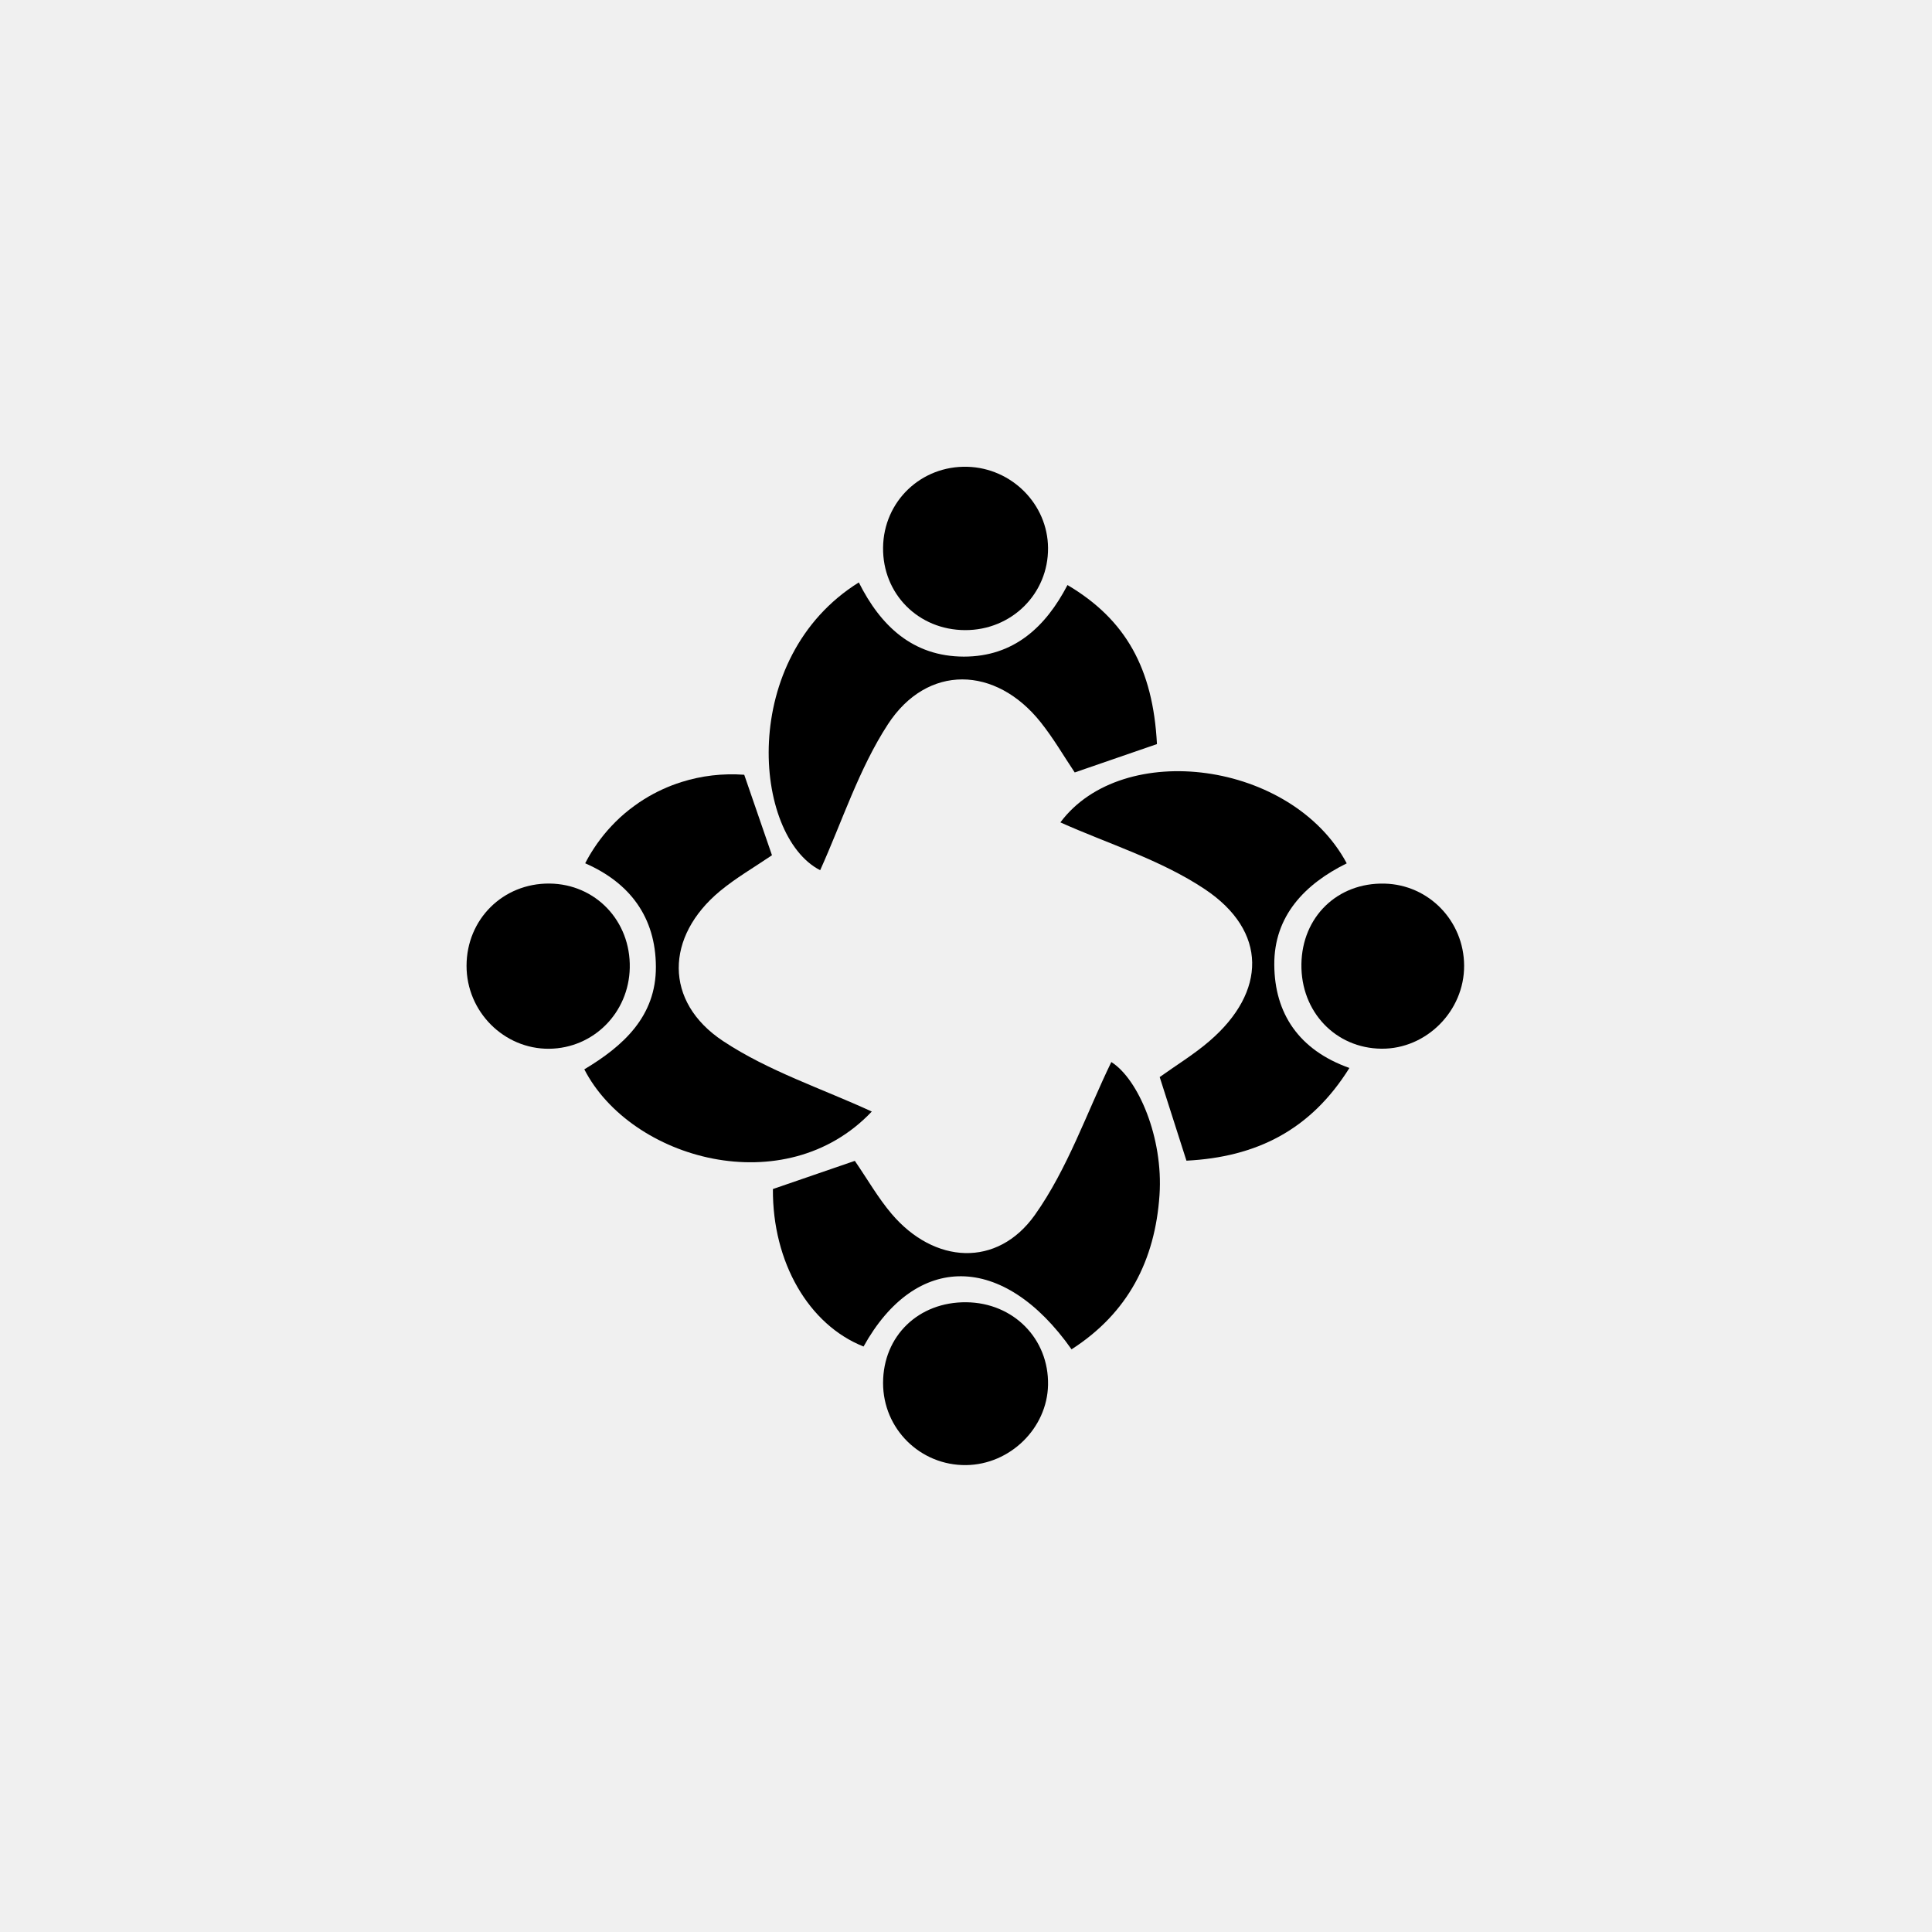
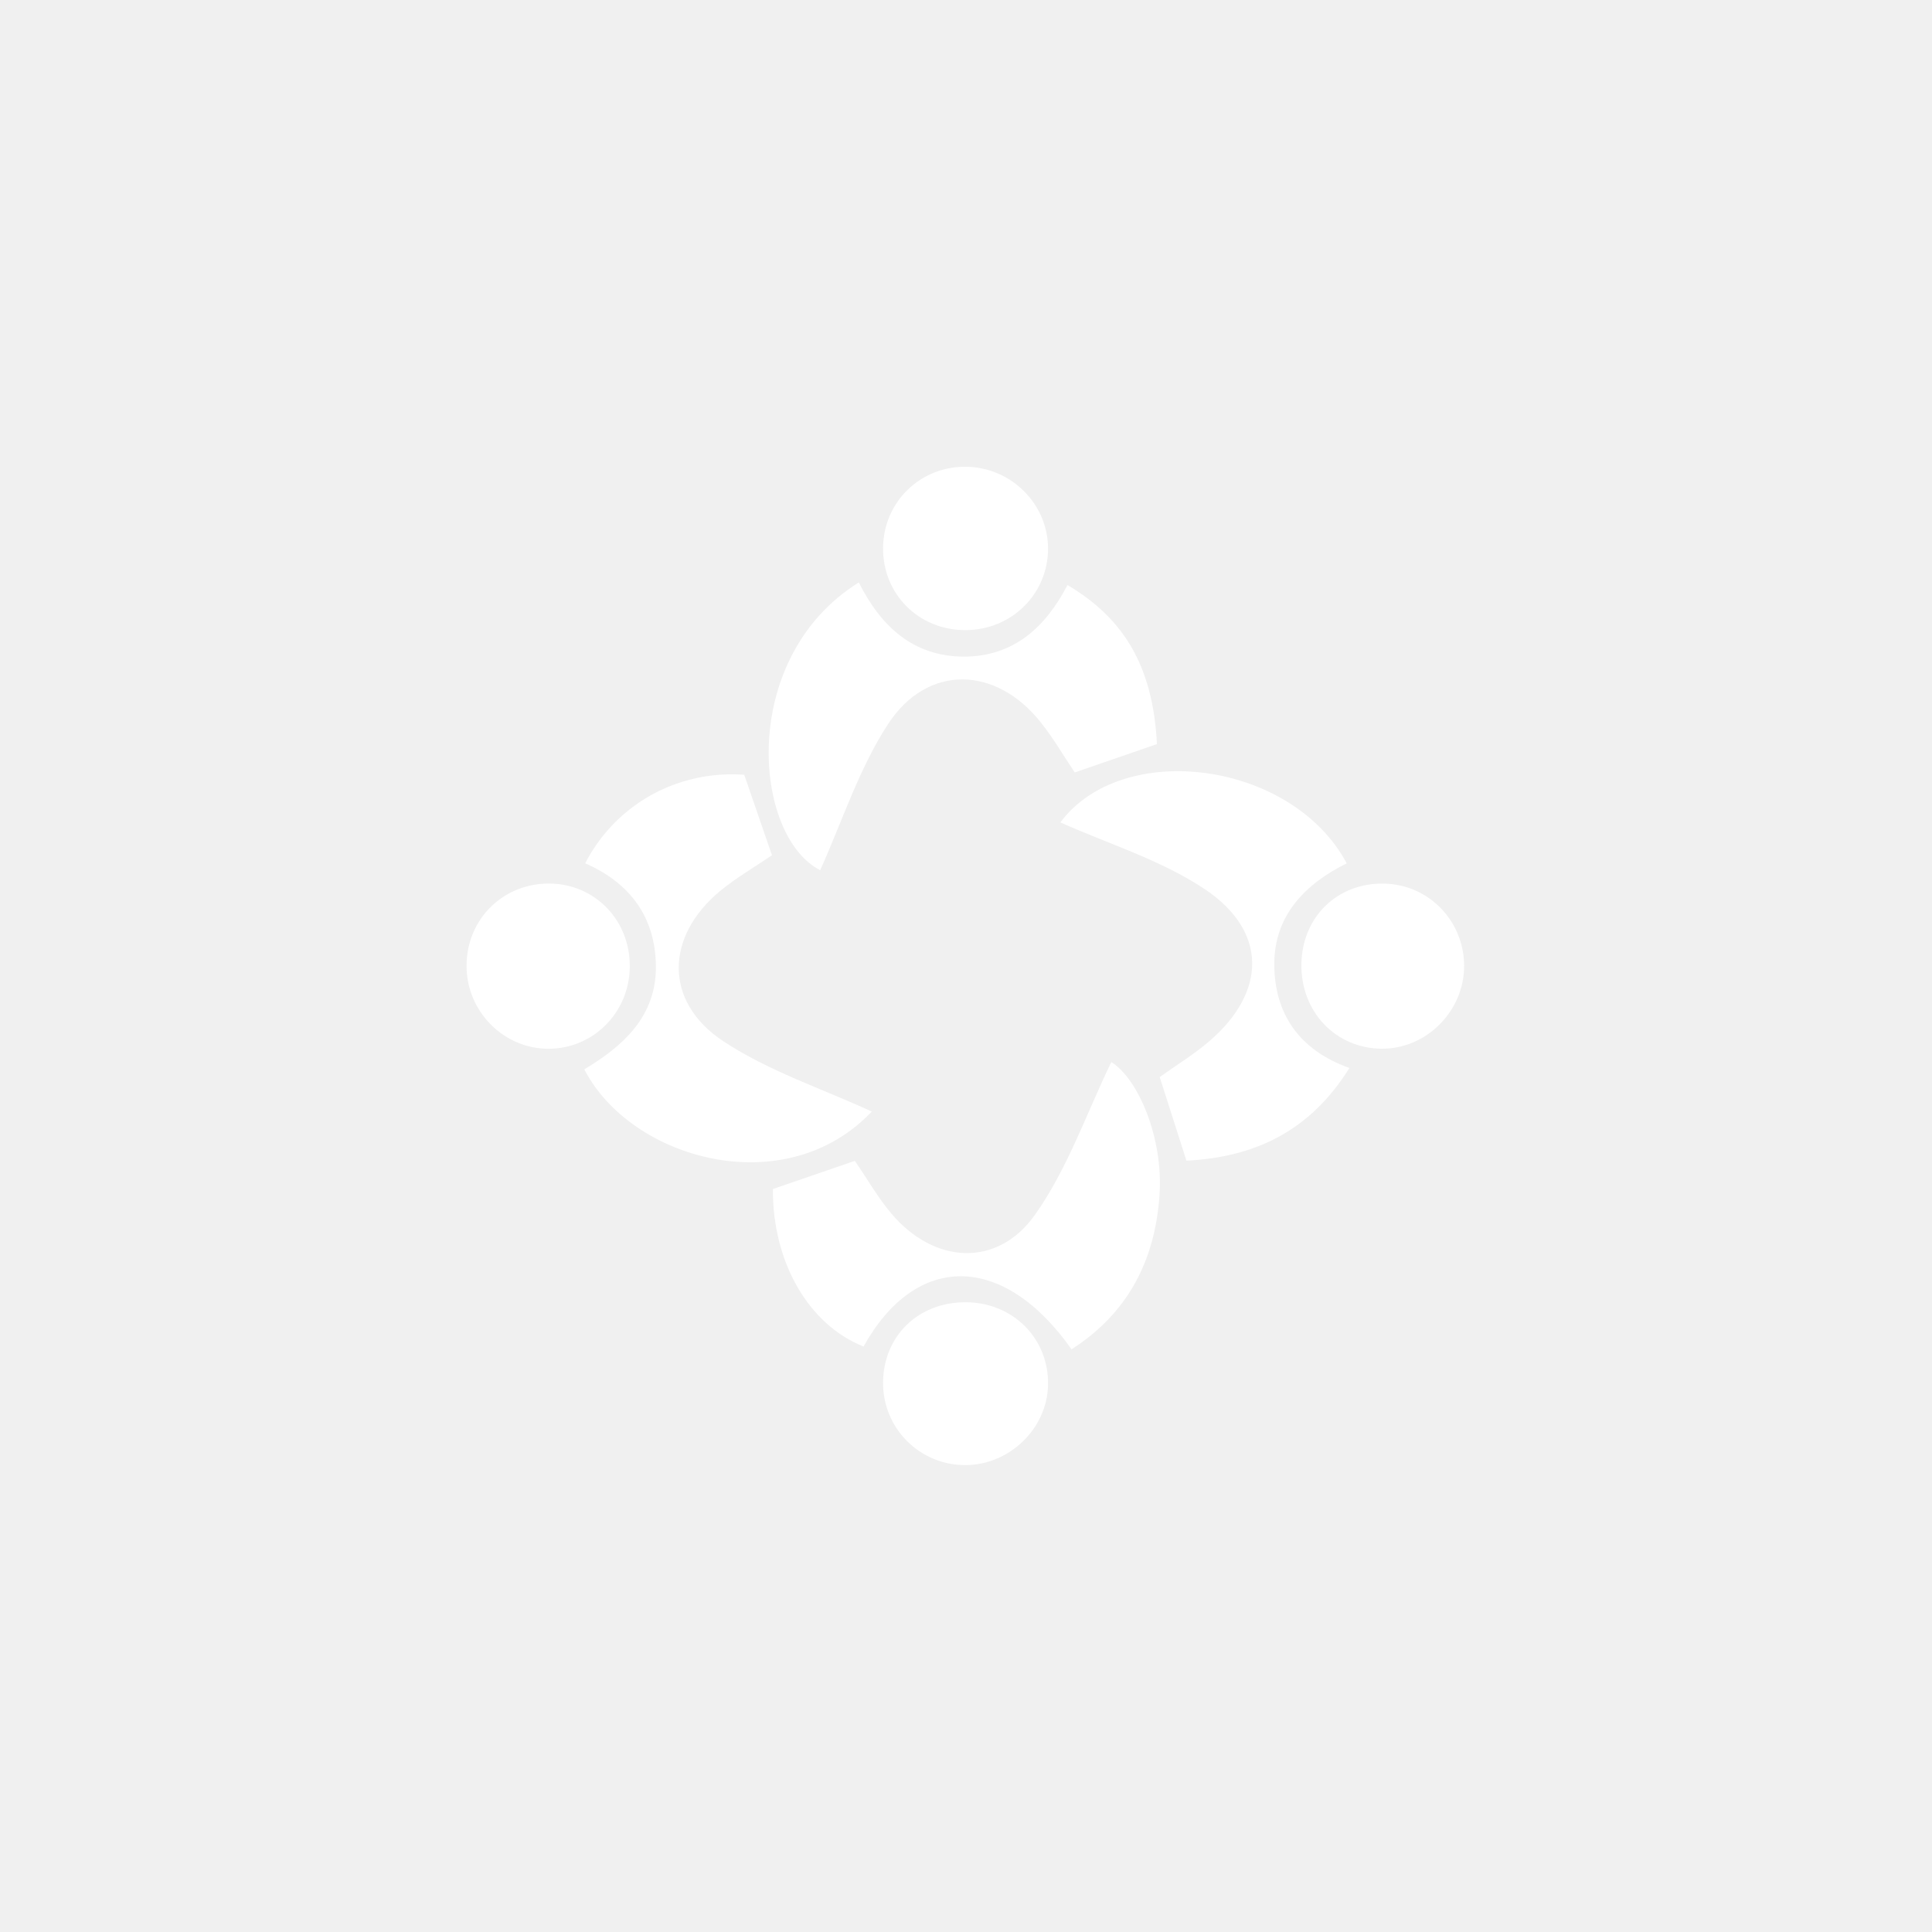
<svg xmlns="http://www.w3.org/2000/svg" version="1.1" id="Layer_1" x="0px" y="0px" viewBox="0 0 1024 1024" style="enable-background:new 0 0 1024 1024;" xml:space="preserve">
  <g>
-     <path d="M462.066,589.141c-45.931,48.542-127.781,25.444-152.366-22.371c20.487-12.259,38.1-27.988,37.935-54.456   c-0.132-26.138-13.746-44.378-37.472-54.754c1.421-2.776,2.974-5.419,4.659-7.964c1.123-1.718,2.28-3.371,3.503-4.957   c1.19-1.586,2.478-3.139,3.8-4.659c1.322-1.487,2.677-2.941,4.097-4.362c3.106-3.106,6.444-5.915,9.946-8.459   c1.718-1.289,3.503-2.478,5.353-3.635c6.146-3.8,12.788-6.873,19.76-9.054c10.475-3.304,21.677-4.659,33.143-3.833h0.033   c4.857,14.044,9.715,28.12,14.705,42.66c-9.418,6.411-19.099,11.995-27.559,19c-28.979,24.056-29.839,58.62,1.619,79.471   C407.279,567.729,435.763,577.014,462.066,589.141z" />
-     <path d="M614.564,633.42c-2.346,34.564-16.687,62.552-46.625,81.751c-36.183-51.35-82.511-51.416-110.235-1.487   c-29.046-11.499-48.31-44.642-48.046-83.469c14.308-4.924,28.913-9.946,43.42-14.936c6.807,9.913,12.358,19.694,19.529,28.12   c22.503,26.501,55.943,28.682,75.935,0.496c17.348-24.486,27.46-54.159,40.479-80.991   C603.23,571.793,616.646,602.987,614.564,633.42z" />
-     <path d="M613.209,394.38c-15.002,5.155-28.55,9.847-43.585,15.035c-5.717-8.525-11.235-18.075-18.009-26.567   c-23.825-30.004-60.14-30.995-80.991,1.024c-15.398,23.626-24.254,51.548-35.919,77.356   c-35.654-18.273-43.552-112.581,20.487-152.531c11.466,22.899,28.517,39.256,55.646,39.322   c26.468,0.033,43.387-15.696,54.952-37.935C596.621,328.325,611.127,354.265,613.209,394.38z" />
-     <path d="M715.216,566.044c-20.619,33.044-49.434,47.253-86.377,49.136c-4.791-14.969-9.318-29.145-14.176-44.312   c8.691-6.245,18.141-11.962,26.402-19.1c30.301-26.072,30.83-58.257-2.511-80.495c-23.428-15.63-51.549-24.155-76.53-35.39   c32.978-44.213,122.758-32.581,151.771,21.71c-22.206,10.938-38.595,27.922-38.397,53.796   C675.563,537.097,688.384,556.527,715.216,566.044z" />
-     <path d="M555.481,290.424c0.198,24.287-19.331,43.618-43.948,43.552c-24.783-0.066-43.783-19.199-43.486-43.783   c0.297-24.453,20.124-43.453,44.675-42.792C536.25,248.062,555.316,267.227,555.481,290.424z" />
-     <path d="M333.789,512.975c-0.496,23.825-19.232,42.627-42.693,42.891c-23.99,0.231-43.849-19.694-43.816-43.982   c0.033-24.684,19.331-43.783,43.948-43.585C315.648,468.531,334.318,488.126,333.789,512.975z" />
-     <path d="M776.017,511.819c0.099,24.023-20.025,44.246-43.816,44.014c-24.386-0.231-42.759-19.628-42.429-44.741   c0.33-25.18,19.132-43.387,44.114-42.759C757.314,468.927,775.918,488.126,776.017,511.819z" />
-     <path d="M555.481,734.072c-0.462,22.932-20.124,42.164-43.42,42.462c-24.321,0.264-44.048-19.232-44.015-43.552   c0.033-24.882,18.769-43.023,44.147-42.759C537.142,690.487,555.977,709.587,555.481,734.072z" />
+     <path fill="white" d="M462.066,589.141c-45.931,48.542-127.781,25.444-152.366-22.371c20.487-12.259,38.1-27.988,37.935-54.456   c-0.132-26.138-13.746-44.378-37.472-54.754c1.421-2.776,2.974-5.419,4.659-7.964c1.123-1.718,2.28-3.371,3.503-4.957   c1.19-1.586,2.478-3.139,3.8-4.659c1.322-1.487,2.677-2.941,4.097-4.362c3.106-3.106,6.444-5.915,9.946-8.459   c1.718-1.289,3.503-2.478,5.353-3.635c6.146-3.8,12.788-6.873,19.76-9.054c10.475-3.304,21.677-4.659,33.143-3.833h0.033   c4.857,14.044,9.715,28.12,14.705,42.66c-9.418,6.411-19.099,11.995-27.559,19c-28.979,24.056-29.839,58.62,1.619,79.471   C407.279,567.729,435.763,577.014,462.066,589.141z" />
+     <path fill="white" d="M614.564,633.42c-2.346,34.564-16.687,62.552-46.625,81.751c-36.183-51.35-82.511-51.416-110.235-1.487   c-29.046-11.499-48.31-44.642-48.046-83.469c14.308-4.924,28.913-9.946,43.42-14.936c6.807,9.913,12.358,19.694,19.529,28.12   c22.503,26.501,55.943,28.682,75.935,0.496c17.348-24.486,27.46-54.159,40.479-80.991   C603.23,571.793,616.646,602.987,614.564,633.42z" />
+     <path fill="white" d="M613.209,394.38c-15.002,5.155-28.55,9.847-43.585,15.035c-5.717-8.525-11.235-18.075-18.009-26.567   c-23.825-30.004-60.14-30.995-80.991,1.024c-15.398,23.626-24.254,51.548-35.919,77.356   c-35.654-18.273-43.552-112.581,20.487-152.531c11.466,22.899,28.517,39.256,55.646,39.322   c26.468,0.033,43.387-15.696,54.952-37.935C596.621,328.325,611.127,354.265,613.209,394.38z" />
+     <path fill="white" d="M715.216,566.044c-20.619,33.044-49.434,47.253-86.377,49.136c-4.791-14.969-9.318-29.145-14.176-44.312   c8.691-6.245,18.141-11.962,26.402-19.1c30.301-26.072,30.83-58.257-2.511-80.495c-23.428-15.63-51.549-24.155-76.53-35.39   c32.978-44.213,122.758-32.581,151.771,21.71c-22.206,10.938-38.595,27.922-38.397,53.796   C675.563,537.097,688.384,556.527,715.216,566.044z" />
+     <path fill="white" d="M555.481,290.424c0.198,24.287-19.331,43.618-43.948,43.552c-24.783-0.066-43.783-19.199-43.486-43.783   c0.297-24.453,20.124-43.453,44.675-42.792C536.25,248.062,555.316,267.227,555.481,290.424z" />
+     <path fill="white" d="M333.789,512.975c-0.496,23.825-19.232,42.627-42.693,42.891c-23.99,0.231-43.849-19.694-43.816-43.982   c0.033-24.684,19.331-43.783,43.948-43.585C315.648,468.531,334.318,488.126,333.789,512.975z" />
+     <path fill="white" d="M776.017,511.819c0.099,24.023-20.025,44.246-43.816,44.014c-24.386-0.231-42.759-19.628-42.429-44.741   c0.33-25.18,19.132-43.387,44.114-42.759C757.314,468.927,775.918,488.126,776.017,511.819z" />
+     <path fill="white" d="M555.481,734.072c-0.462,22.932-20.124,42.164-43.42,42.462c-24.321,0.264-44.048-19.232-44.015-43.552   c0.033-24.882,18.769-43.023,44.147-42.759C537.142,690.487,555.977,709.587,555.481,734.072z" />
  </g>
</svg>
